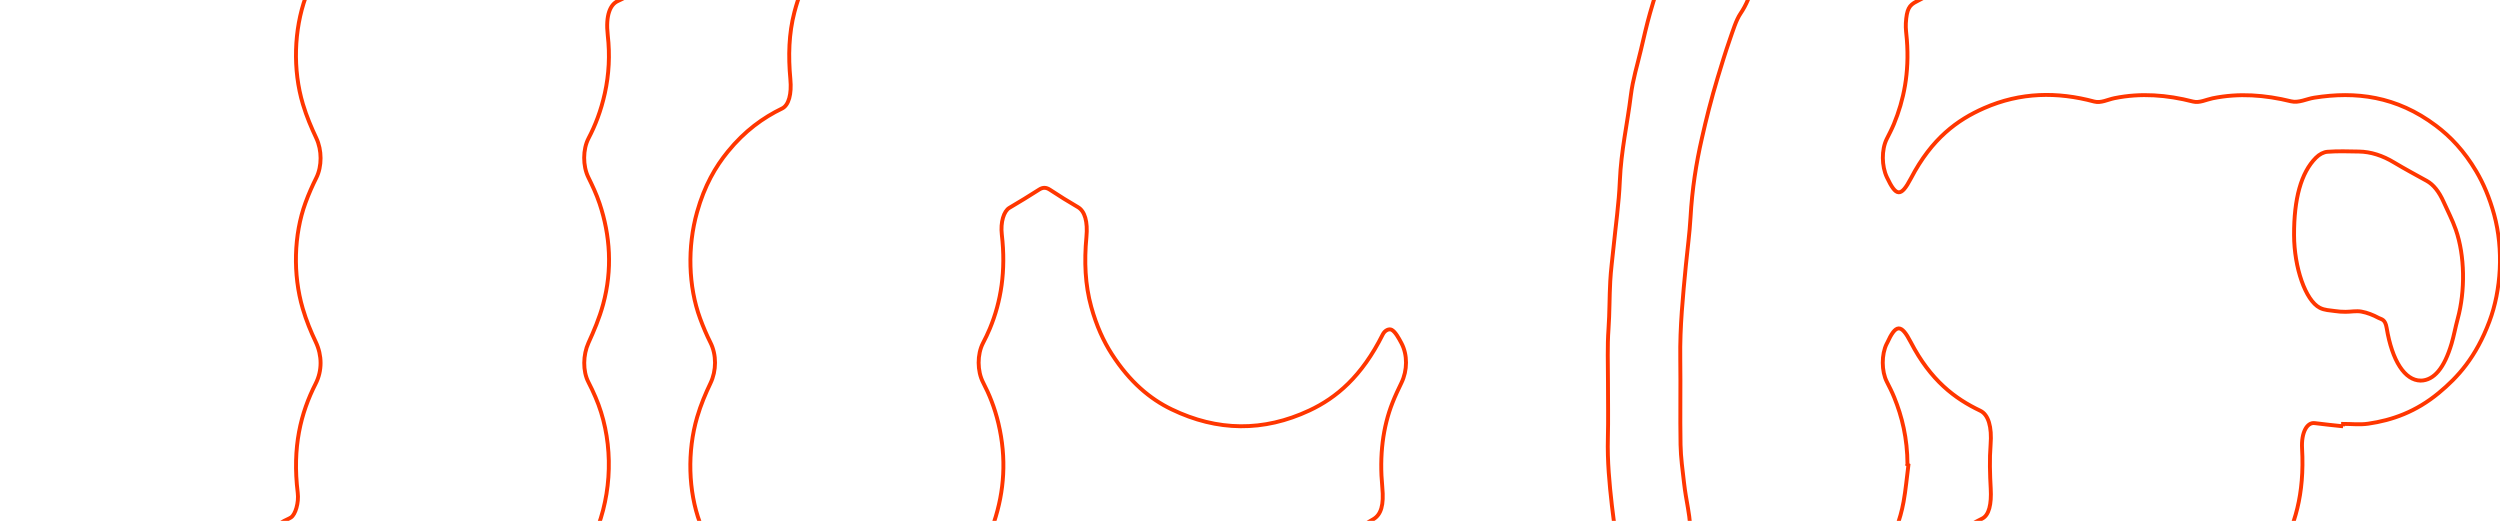
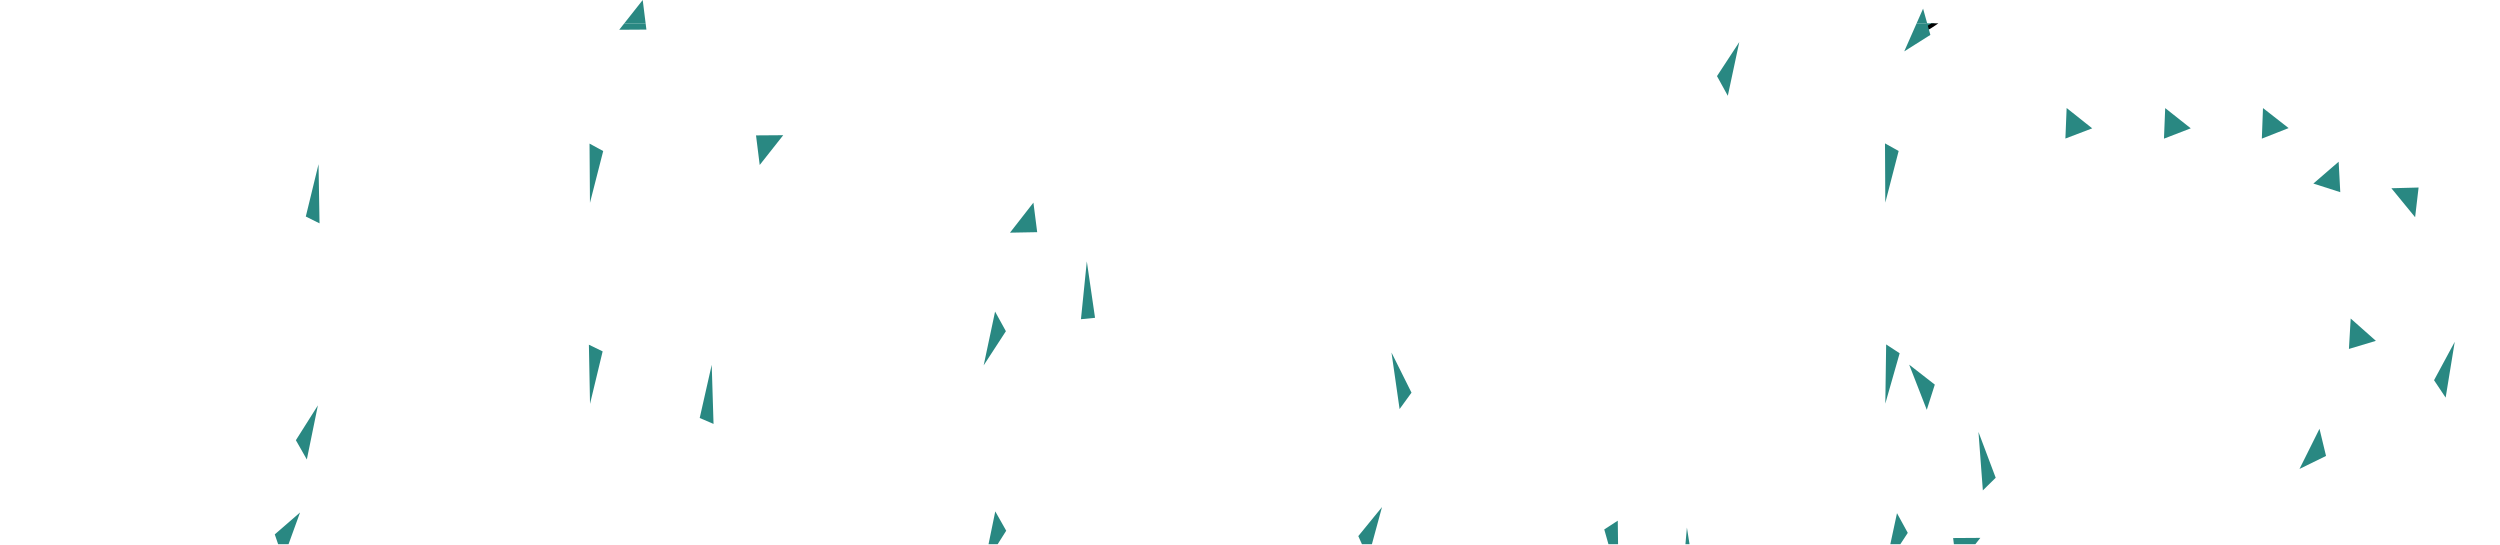
- <svg xmlns="http://www.w3.org/2000/svg" id="Layer_2" data-name="Layer 2" viewBox="0 0 1280 266.67">
+ <svg xmlns="http://www.w3.org/2000/svg" id="Layer_2" data-name="Layer 2" viewBox="0 0 1280 278.62">
  <defs>
    <style>
      .cls-1 {
        clip-path: url(#clippath);
      }

      .cls-2 {
+         fill: none;
+       }
+ 
+       .cls-2, .cls-3 {
        stroke-width: 0px;
      }

-       .cls-2, .cls-3 {
-         fill: none;
-       }
- 
-       .cls-3 {
+       .cls-4 {
        stroke: #000;
        stroke-miterlimit: 10;
        stroke-width: 2px;
-                         stroke: #FF3600;
+       }

+       .cls-4, .cls-3 {
+         fill: #298882;
      }
    </style>
    <clipPath id="clippath">
-       <rect class="cls-2" width="1280" height="266.67" />
+       <rect class="cls-2" y="11.95" width="1280" height="266.67" />
    </clipPath>
  </defs>
  <g id="Layer_1-2" data-name="Layer 1">
-     <g class="cls-1">
-       <path class="cls-3" d="m199.48,520.57c1.64-.6,3.33-.88,4.92-1.87,7.98-4.94,12.54-17.19,13.68-34.77.98-15.18-1.54-28.5-7.27-37.4-3.5-5.44-7.64-8.87-11.48-13.26-.97-1.11-2.01-2.14-2.8-3.74-5.7-11.48-14.16-14.31-20.82-6.85-6.18,6.93-11.24,21.68-10.21,41.64.76,14.58,4.16,25.69,10.13,31.9,2.73,2.84,5.13,6.33,7.55,10.09,1.91,2.96,4.2,4.66,6.22,7.3,3.12,4.06,6.38,6.7,10.08,6.96ZM561.56-140.39c-2.02,1.33-5.17,2.2-7.77,5.33-11.02,13.24-13.14,44.88-4.61,65.05.56,1.32.99,3.13,1.22,4.87,2.23,16.36,7.05,26.67,14.63,29.89,1.94.82,3.43,2.49,4.96,4.88,2.92,4.59,6.36,6.87,9.82,6.85,6.04-.04,11.3-4.99,15.1-15.92,2.99-8.59,4.51-18.36,3.73-29.16-.43-6.02-1.65-11.75-2.27-17.73-1.3-12.55-4.89-22.15-8.44-31.57-1.69-4.47-4.45-6.88-6.5-10.79-2.33-4.42-4.82-7.94-7.85-8.91-3.67-1.17-7.38-1.74-12.04-2.79ZM308.34-17.72c1.71-.63,3.52-.66,5.09-2.02,3.27-2.84,6.54-5.92,9.57-9.8,2.21-2.83,4.06-7.07,6.03-10.77.7-1.31,1.37-2.76,1.93-4.37,1.69-4.86,3.8-9.35,4.87-14.83,2.93-15.06,4.2-30.76,3.1-47.42-1.23-18.56-6.31-32.1-14.6-36.05-2.31-1.1-4.78-.37-7.14-1.06-6.98-2.06-12.88,2.22-17.61,13.92-.7,1.73-1.32,3.66-2.08,5.23-5.62,11.45-7.48,25.31-5.69,41.73.21,1.94-.06,4.25-.29,6.29-.51,4.51-1.45,8.88-1.67,13.44-1.19,24.45,7.35,45.21,18.48,45.71Zm125.06,502.21c.81,0,1.63.21,2.42-.03,10.11-3.09,18.24-24.62,15.91-48.76-.59-6.15-.3-11.84,2.34-16.83,4.99-9.43,7.55-21.55,6.92-36.72-.57-13.83-5.63-28.75-11.57-33.8-4.27-3.63-8.69-1.96-13.02-3.18-.97-.27-1.98.11-2.96.36-5.39,1.36-9.83,8.06-13.96,14.65-3.47,5.52-6.03,13.99-8.74,21.6-1.11,3.11-1.71,7.26-2.27,11.12-.68,4.68-1,9.61-1.59,14.36-.85,6.8-.9,13.54.04,20.28.58,4.18,1.39,8.24,1.84,12.49,1.06,9.85,3.53,17.4,7.19,23.29,1.09,1.75,2.15,3.75,3,6.04,3.75,10.11,8.59,14.98,14.45,15.14Zm543.23-246.66l.47.29c-.81,6.28-1.37,12.77-2.47,18.78-1.76,9.62-4.92,17.1-8.46,23.74-1.86,3.5-3.04,8.06-2.01,13.01.87,4.14,2.49,7.7,4.04,10.9,2.73,5.62,5.46,5.2,8.34.09,3.04-5.41,6.08-10.97,9.41-15.4,8.94-11.89,18.76-18.78,28.9-23.71,3.54-1.72,4.84-7.39,4.4-15.34-.41-7.4-.65-15.18-.07-22.44.74-9.29-1.15-15.49-5.3-17.47-12.93-6.15-25.41-15.47-35.56-35.08-4.97-9.61-7.66-9.37-12.16.53-.04.1-.1.16-.15.25-2.75,5.45-2.7,14.13.07,19.53,1.3,2.54,2.61,5.12,3.77,7.98,3.96,9.77,6.72,20.76,6.79,34.32Zm-246.43,214.95c.13,2.58.25,5.16.4,7.73.42,7.17,2.49,12.73,3.75,19.08,4.23,21.25,14.5,29.18,24.14,22.61,3.64-2.48,7.2-6.12,11.42-5.78,4.29.35,8.72-2.38,12.92-5.08,2.04-1.31,4.03-2.24,6.08-2.49,9.8-1.19,18.34-20.96,16.95-46.04-.94-17-6.32-30.18-13.84-34.44-1.26-.71-2.51-1.53-3.74-2.44-4.62-3.41-9.22-3.83-13.81.26-.56.5-1.19.69-1.8.83-5.41,1.26-10.82-2.86-16.24-.04-.06.03-.12,0-.18-.03-2.9-.94-5.66.35-8.34,2.67-1.38,1.2-2.67,2.99-4.09,3.86-8,4.89-13.52,20.8-13.63,39.3Zm509.21-257.9c6.78-.13,12.09-6.44,15.8-18.98,1.18-4,2-8.52,3.12-12.63,3.92-14.38,3.69-32.33-.95-45.66-1.8-5.16-4.11-9.45-6.19-14.13-2.41-5.43-5.3-8.98-8.64-10.84-5.59-3.11-11.19-6.08-16.75-9.43-5.93-3.58-11.95-5.53-18.09-5.62-5.34-.08-10.69-.29-16.03.12-1.99.15-4.1,1.23-5.92,3.05-7.65,7.65-11.27,21.09-11.2,39.62.06,16.64,5.84,33.43,13.18,37.22,2.48,1.28,5.11,1.25,7.67,1.65,1.84.29,3.7.4,5.55.4,2.7,0,5.43-.6,8.11-.11,2.95.54,5.9,1.69,8.78,3.24,1.49.8,3.36.56,4.12,5.13,2.79,16.91,9.33,26.9,17.43,26.96Zm-234.96-340.52c2.12-.71,3.88-.64,5.4-1.95,2.93-2.52,5.75-5.71,8.57-8.82,8.41-9.25,12.56-32.28,8.61-51.17-3.1-14.85-6.98-29.02-14.78-34.45-.23-.16-.45-.46-.65-.77-5.21-8.03-10.87-9.32-16.88-5.6-.47.29-.99.44-1.46.29-6.87-2.25-12.77,1.76-17.62,13.01-.38.87-1.2,1.44-1.75,1.22-5.68-2.27-10.84.09-15.52,7.73-.53.87-1.48,1.13-2.16.82-5.89-2.65-11.27-.34-15.97,8.02-4.98,8.86-7.1,20.6-6.9,34.67.04,3.05.8,6.1-.37,9.39-3.2,9.02-4.46,19.47-3.64,30.85,1.54,21.35,8.79,35.03,18.41,35.5,6.26.31,11.62-5.69,15.33-17.29,1.01-3.18,2.08-3.9,3.69-3.99,5.64-.3,10.38-5.16,13.91-15.03,1.3-3.63,2.26-8.07,4.92-5.62.14.13.36-.19.54-.19,1.79,0,3.58-.26,5.35.12,4.47.96,8.92,2.21,12.97,3.24ZM116.1,503.59v.65c4.22,0,8.46.42,12.67-.12,4.18-.54,8.35-1.83,12.5-3.15,11.62-3.69,18.94-28.79,15.18-54.16-2.84-19.2-12.37-30.82-21.49-27.03-4.4,1.83-8.94,2.32-13.42,2.84-2.94.34-5.9-.47-8.85-.58-3.62-.14-7.24-.06-10.86-.16-.86-.02-1.71-.48-2.57-.56-2.99-.27-6-.2-8.98-.76-3.45-.65-6.87-1.88-10.31-2.78-3.17-.83-6.35-1.46-9.51-2.35-2.64-.74-5.27-2.57-7.89-2.39-3.45.24-6.24-1.8-8.89-6.58-3-5.41-6.77-7.47-10.47-7.35-5.37.18-10.05,4.66-13.87,13.72-6.35,15.05-6.26,40.54.04,55.07,5.06,11.67,11.47,18.46,18.32,23.4,2.65,1.91,5.28,3.04,8.18,2.67,2.84-.36,5.73,1.44,8.61,2.17,5.52,1.4,11.04,2.82,16.57,4.05,5.54,1.24,11.08,2.75,16.63,3.26,6.13.56,12.28.13,18.42.13ZM442.63-113.77c.24-.21.48-.42.72-.63.45,1.32.85,2.73,1.34,3.96,5.85,14.43,16.39,16.46,23.83,5.41,1.24-1.85,2.73-3.16,4.19-3.98,7.69-4.32,13.53-19.23,13.98-36.01.14-5.2.49-5.72,2.74-3.89,4.07,3.29,8.14,6.54,12.19,9.95,5.9,4.98,11.77,10.11,17.66,15.14,3.95,3.37,7.96,4.83,12.17,2.33,8.35-4.94,13.14-17.61,14.17-35.67.99-17.54-3.45-34.59-10.69-41.54-4.65-4.47-9.47-8.12-14.22-12.08-2.72-2.27-5.44-4.56-8.19-6.61-5.92-4.41-11.8-9.15-17.82-12.8-2.92-1.77-6.1-1.55-9.17-1.92-3.19-.38-6.4-.5-9.59-.49-3.26.01-6.53.26-9.79.52-2.08.17-4.16.5-6.23.84-.99.16-1.98.36-2.95.82-2.41,1.13-4.86,2.07-7.2,3.73-4.71,3.34-9.3,7.58-14.06,10.53-4.08,2.53-7.6,6.33-10.46,13.39-1.25,3.07-2.86,5.73-4.54,7.54-3.16,3.4-6,7.67-7.76,14.29-2.71,10.19-5.3,20.33-6.62,32.3-1.28,11.58-1.39,22.91-1.13,34.37.5,22.26,9.6,40.11,20.45,37.47,7.71-1.88,14.1-13.67,16.07-30.4.26-2.22.61-4.38.92-6.57ZM900.37-30.31c-.46-3.87-.76-9.92-1.86-15.16-4.14-19.77-13.49-29.21-22.95-21.84-2.46,1.92-4.58,5.89-6.94,8.53-3.43,3.83-6.05,9.47-8.22,16.35-2.87,9.09-5.84,18.03-8.73,27.09-2.32,7.27-4.7,14.45-6.84,21.97-1.74,6.12-3.21,12.64-4.72,19.06-1.79,7.64-4.12,15-5.12,23.15-1.79,14.62-4.99,28.24-5.63,43.76-.48,11.63-2.15,23.02-3.29,34.52-.56,5.61-1.31,11.16-1.62,16.83-.45,8.08-.32,16.32-.89,24.34-.65,9.11-.29,18.13-.28,27.2,0,9.63.19,19.28-.05,28.88-.3,11.81.78,23.14,2.05,34.38,1.1,9.67,2.7,19.05,3.86,28.69,2.79,23.15,14.3,36.41,24.83,26.9,9.99-9.03,14.19-31.91,10.27-54.18-.74-4.21-1.5-8.45-2-12.81-.74-6.49-1.68-13.06-1.8-19.66-.27-14.68.07-29.41-.14-44.1-.23-16.37,1.37-32.09,2.88-47.89.78-8.15,1.91-16.19,2.37-24.42.8-14.38,2.89-27.7,5.82-40.5,1.14-5,2.3-10,3.57-14.86,1.41-5.43,2.89-10.79,4.46-15.99,1.99-6.6,4-13.18,6.19-19.47,1.68-4.81,3.31-10.22,5.53-13.49,5.82-8.57,8.66-20.36,9.25-37.29Zm-496.25-46.57c.05-2.55.08-4.2.12-5.85.27-11.12-2.22-16.29-7.22-15.33-9.25,1.78-18.52,1.76-27.77-.02-5.42-1.04-7.84,4.93-7.34,17.03.24,5.86-.01,12.21-.8,17.82-2.19,15.7-7.27,26.68-13.22,35.68-9.59,14.51-20.36,22.95-31.64,28.12-3.76,1.72-6.26,7.13-5.08,17.49,1.16,10.13.62,20.1-1.49,29.68-2.01,9.1-4.91,16.5-8.33,23.03-2.99,5.7-2.98,14.22-.11,20.04,2.05,4.17,4.11,8.5,5.76,13.43,5.42,16.25,6.64,33.77,1.8,51.57-1.98,7.29-4.76,13.69-7.51,19.75-2.78,6.12-2.97,14.44-.02,20.1,1.27,2.43,2.47,5.02,3.63,7.71,8.6,19.96,9.1,44.66,1.36,65.96-4.54,12.49-10.4,21.12-16.82,28.13-7.97,8.71-16.38,14.49-25.04,18.64-2.7,1.29-4.38,7.03-4.14,12.87.32,7.62.54,15.26.66,22.9.11,6.72,1.59,11.65,4.61,12.37,2.62.62,5.32-.15,7.98-.38,19.03-1.7,37.79,1.55,55.95,15.34,2.17,1.65,4.19,1.47,6.36-.02,4.51-3.08,9.06-5.87,13.64-8.48,4.04-2.31,5.52-7.26,4.62-16.27-1.22-12.21-.67-24.02,2.51-34.41,2.07-6.74,4.6-12.89,7.21-18.7,3.03-6.74,3.26-14.53.37-20.4-2.05-4.17-4.06-8.53-5.82-13.3-5.95-16.18-6.56-36.56-1.4-54.07,1.87-6.36,4.3-12.09,6.81-17.33,3.09-6.46,3.15-14.58-.05-20.91-1.89-3.74-3.65-7.89-5.25-12.25-6.04-16.42-6.59-36.63-1.56-54.49,3.86-13.7,9.44-23.18,15.71-30.89,8.72-10.72,18.1-17.42,27.81-22.13,3.43-1.67,4.96-7.41,4.25-15.01-1.11-11.93-.78-23.44,2.06-34.3,1.99-7.6,4.52-14.06,7.51-19.79,3.37-6.46,3.31-14.17.06-20.86-1.68-3.45-3.37-6.96-4.81-10.88-3.45-9.42-5.76-19.9-5.38-31.58Zm795.54,295.14c-4.84-.53-9.69-.97-14.53-1.62-3.93-.53-6.93,4.77-6.47,12.97,1.32,23.62-3.86,40.07-11.72,53.62-9.11,15.71-19.74,24.1-30.76,30.47-1.56.9-3.15,1.57-4.72,2.44-3.05,1.7-4.74,7.66-3.99,14.36,2.44,21.97-1.43,39.06-8.58,53.29-10.07,20.04-22.45,29.37-35.29,36.42-.72.4-1.45.83-2.18,1.05-2.8.84-5.18,6.88-4.29,15.01,2.37,21.68-1.61,38.5-8.67,52.42-10.95,21.61-24.38,31.53-38.41,37.74-18.77,8.3-37.68,8.8-56.64,3.17-1.62-.48-3.33.39-4.99.79-23.5,5.63-46.71,3.69-69.3-13.44-7.45-5.65-14.57-12.97-20.65-24.21-2.7-4.98-5.18-10.77-7.31-16.96-4.04-11.73-4.93-25.23-3.56-39.54.74-7.69-.83-13.23-4.32-14.92-8.72-4.23-17.18-10.13-25.17-19.08-6.56-7.35-12.44-16.56-16.99-29.61-2.02-5.79-6.38-5.65-8.6-.25-1.88,4.58-3.78,9.12-5.76,13.48-2.88,6.36-2.92,13.83.07,20.1,2.94,6.16,5.74,12.51,7.7,20.53,4.6,18.74,2.75,38.82-3.28,54.31-7.05,18.14-16.37,28.32-26.31,36.19-15.3,12.12-31.22,16.04-47.34,16.16-16.7.13-33.16-3.78-49.01-16.37-8.42-6.7-16.43-15.17-23.02-28.98-4.45-9.34-7.89-20.02-8.71-34.07-.83-14.1,1.37-25.96,5.22-36.64,1.35-3.74,2.95-7.07,4.54-10.32,3.52-7.19,3.51-15.09-.17-22.07-3.35-6.35-6.12-13.74-7.91-22.67-3.7-18.5-1.85-35.23,3.74-50.3,6.74-18.18,15.88-28.43,25.63-36.13,4.97-3.92,10.11-6.75,15.21-9.75,4.01-2.36,5.49-7.27,4.62-16.38-1.56-16.38.3-30.78,5.22-43.29,1.42-3.62,3.01-6.93,4.59-10.21,3.06-6.34,3.16-14.27-.01-20.27-1.47-2.79-3.14-5.78-4.93-6.8-1.39-.79-3.58.22-4.64,2.34-10.74,21.52-23.76,32.46-37.57,38.92-23.5,10.99-47.08,10.75-70.56-.59-10.94-5.28-21.36-13.93-30.61-28.31-4.2-6.53-7.81-14.36-10.53-24.18-3.12-11.23-3.63-23.17-2.45-35.73.74-7.89-.82-13.24-4.35-15.3-4.81-2.8-9.6-5.77-14.36-8.92-1.86-1.23-3.59-1.3-5.46-.09-5.07,3.28-10.16,6.33-15.26,9.36-2.89,1.71-4.62,7.38-3.89,13.69,2.17,18.68-.42,34.36-6.11,48.1-1.09,2.63-2.28,5.08-3.5,7.41-3.04,5.8-3,14.42.06,20.29,3.12,5.98,5.85,12.67,7.8,20.86,4.27,17.99,2.99,34.82-2.25,50.61-1.53,4.62-3.41,8.79-5.36,12.59-3.41,6.64-3.47,14.04-.27,21.16,2.57,5.71,5.21,11.57,7.12,18.32,5.19,18.24,4.06,39.25-2.28,55.75-6.89,17.92-15.9,28.4-25.65,36.11-5.02,3.97-10.21,7.01-15.4,9.77-2.96,1.57-5.4,7.14-4.46,15.59,1.86,16.53-.25,30.93-5.07,43.72-6.77,17.96-15.85,27.95-25.49,35.92-13.26,10.96-27.09,15.27-41.13,16.51-18.84,1.66-37.42-1.79-55.38-15.55-1.97-1.51-3.85-1.49-5.83,0-20.26,15.23-41.11,18.14-62.27,14.58-3.28-.55-6.55-1.72-9.83-2.26-1.4-.23-2.84.3-4.26.69-15.15,4.25-30.27,3.83-45.41-.39-1.81-.5-3.71.05-5.54.54-15.09,4.04-30.16,3.68-45.23-.62-1.63-.46-3.34.01-4.99.47-15.15,4.23-30.28,3.81-45.41-.39-1.81-.5-3.7.14-5.54.58-23.76,5.64-47.22,3.62-70-14.16-8.09-6.31-15.71-14.71-22.06-27.75-4.55-9.32-8.09-20.04-8.99-34.2-.92-14.54,1.32-26.8,5.38-37.73,6.75-18.18,15.91-28.24,25.61-36.25,13.32-11,27.21-15.45,41.32-16.44,7.32-.52,14.67.3,22,.91,4.07.34,7.02-4.87,6.55-13.68-1.19-22.6,3.73-38.63,11.14-51.86,9.76-17.44,21.34-26.11,33.32-32.61,1.15-.62,2.32-1.02,3.45-1.75,2.29-1.47,4.09-7.54,3.47-12.61-2.87-23.43,1.56-40.95,9.16-55.85,3.4-6.67,3.35-14.46.06-21.4-2.46-5.17-4.82-10.85-6.66-17.11-5.14-17.49-4.54-37.85,1.39-54.1,1.67-4.58,3.56-8.84,5.54-12.78,2.98-5.95,2.91-14.25,0-20.4-2.49-5.29-4.93-10.97-6.83-17.31-5.29-17.62-4.58-38.22,1.39-54.81,5.76-15.99,13.3-26.51,21.74-33.72,6.36-5.44,12.94-9.78,19.55-13.51,3.73-2.11,5.75-7.94,4.82-16.97-.51-4.99-.64-10.4-.41-15.49.55-12.04-1.97-17.74-7.42-16.91-22.05,3.35-43.78.27-64.66-17.44-8.67-7.35-16.62-17.22-22.99-32.74-8.12-19.8-8.14-47.02-.05-66.81,7.61-18.63,17.39-29.05,27.87-36.77,17.41-12.83,35.4-15.96,53.6-14.37,5.71.5,11.39,2.32,17.09,3.3,1.4.24,2.84-.35,4.26-.74,15.21-4.28,30.4-3.87,45.59.44,1.57.44,3.22-.01,4.8-.46,15.21-4.24,30.4-3.84,45.59.45,1.69.48,3.46-.06,5.17-.52,15.15-4.12,30.28-3.77,45.41.51,1.75.49,3.58-.13,5.35-.56,23.31-5.67,46.33-3.69,68.78,12.93,2.1,1.56,4.08,1.58,6.18-.01,17.79-13.52,36.19-16.9,54.84-15.38,11.9.97,23.68,4.24,35.13,11.87,9.4,6.27,18.42,14.42,26.17,28.18,3.45,6.13,6.46,13.19,8.7,21.86,2.91,11.3,3.29,23.12,2.01,35.48-.72,6.92.96,13.01,4.14,14.56,8.1,3.94,16,9.23,23.52,17.12,7.09,7.45,13.6,16.63,18.51,30.54,4.37,12.4,6.15,26.14,4.46,41.74-.91,8.48.66,13.64,4.43,15.82,4.75,2.74,9.48,5.7,14.18,8.82,1.92,1.27,3.72,1.42,5.65.15,4.94-3.25,9.91-6.31,14.9-9.27,3.1-1.85,4.75-7.37,4-14.24-2.49-22.77,1.8-40.02,9.26-54.29,9.87-18.87,21.84-27.99,34.23-34.87,1.02-.57,2.06-1.01,3.09-1.56,2.99-1.63,4.69-7.75,3.96-14.47-1.96-17.92.2-33.31,5.7-46.84,7.01-17.23,16.05-27.01,25.66-34.73,13.36-10.73,27.27-14.79,41.37-15.93,16.62-1.35,33.08,1.53,49.12,11.92,9.42,6.11,18.44,14.32,26.18,28.08,3.5,6.22,6.57,13.35,8.81,22.16,4.81,18.91,2.91,39.45-3.19,55.01-1.46,3.73-3.15,7.03-4.73,10.53-2.93,6.49-2.75,13.8.3,20.04,2,4.09,3.87,8.53,5.66,13.07,2.28,5.79,6.6,6.3,8.68.32,5.6-16.11,13.13-26.23,21.35-34.27,6.85-6.7,14.01-11.29,21.31-14.88,3.33-1.64,4.91-7.49,4.19-14.79-.21-2.14-.32-4.33-.47-6.5-1.01-14.51,1.28-26.79,5.33-37.75,6.35-17.18,14.91-27.05,24.02-34.99,11.21-9.76,22.94-14.41,34.88-16.76,13.44-2.64,26.84-1.85,40.21,2.21,1.32.4,2.72-.37,4.07-.75,15.21-4.26,30.4-3.85,45.59.45,1.69.48,3.46-.09,5.17-.55,15.15-4.11,30.28-3.76,45.41.55,1.63.46,3.34-.02,4.99-.47,15.21-4.23,30.4-3.82,45.6.46,1.75.49,3.58-.19,5.36-.61,23.5-5.61,46.73-3.77,69.3,13.42,9.91,7.55,19.06,18.03,26.22,35.74,7.93,19.61,7.86,46.68-.12,66.18-7.12,17.4-16.18,27.55-25.92,35.35-14.44,11.57-29.49,15.36-44.73,16.25-9.34.55-18.65-.88-27.91-3.63-1.44-.43-2.96.33-4.44.74-15.08,4.18-30.15,3.8-45.22-.41-1.81-.51-3.71,0-5.54.5-15.03,4.05-30.03,3.59-45.05-.42-2.72-.72-5.56.43-8.32,1.08-11.04,2.59-22.1,2.96-33.16.85-3.98-.76-7,4.84-6.53,13.26,1.3,23.46-3.83,39.93-11.62,53.34-10.08,17.37-21.89,26.22-34.19,32.3-3.8,1.88-5.05,3.92-5.49,11.12-.16,2.71.3,5.62.52,8.43,1.33,17.07-1.6,30.96-6.64,43.21-1.13,2.73-2.42,5.15-3.66,7.64-2.74,5.49-2.6,13.95.07,19.58,4.67,9.86,7.12,10.53,12.33.55,10.7-20.5,23.79-29.92,37.4-35.92,18.71-8.24,37.55-8.44,56.46-3.37,3.37.9,6.91-1.04,10.36-1.74,13.44-2.73,26.82-1.69,40.22,1.74,3.26.83,6.66-.98,9.99-1.67,13.44-2.76,26.82-1.73,40.22,1.55,3.87.94,7.89-1.25,11.85-1.87,21.14-3.33,42.03-.9,62.29,14.33,7.4,5.56,14.42,12.86,20.66,23.41,3.63,6.14,6.73,13.33,9.13,22.07,4.91,17.93,3.6,38.71-2.42,54.76-6.88,18.34-16.12,28.51-25.94,36.62-11.64,9.62-23.78,13.96-36.11,15.73-4.27.62-8.57.1-12.86.1,0,.42,0,.84,0,1.26Z" />
+     <g>
+       <polygon class="cls-3" points="981.3 11.95 986.71 11.95 984.62 4.43 981.3 11.95" />
+       <polygon class="cls-3" points="319.63 11.95 330.56 11.95 329.07 0 319.63 11.95" />
+       <polygon class="cls-3" points="163.6 114.36 163.09 84.06 156.57 110.86 163.6 114.36" />
+       <polygon class="cls-3" points="157.1 235.26 162.76 207.55 151.49 225.39 157.1 235.26" />
+       <polygon class="cls-3" points="140.68 273.61 142.4 278.62 147.74 278.62 153.63 262.38 140.68 273.61" />
+       <polygon class="cls-3" points="506.13 278.62 510.81 278.62 515.18 271.73 509.58 261.83 506.13 278.62" />
+       <polygon class="cls-3" points="509.48 159.53 503.64 187.07 515.02 169.58 509.48 159.53" />
+       <polygon class="cls-3" points="529.11 103.74 517.11 119.13 531.04 118.87 529.11 103.74" />
+       <polygon class="cls-3" points="560.66 162.72 556.45 133.81 553.45 163.43 560.66 162.72" />
+       <polygon class="cls-3" points="722.69 201.04 712.44 180.49 716.59 209.44 722.69 201.04" />
+       <polygon class="cls-3" points="695.45 274.48 697.31 278.62 702.42 278.62 707.59 259.61 695.45 274.48" />
+       <polygon class="cls-3" points="1187.58 219.54 1177.34 240.1 1190.93 233.44 1187.58 219.54" />
+       <polygon class="cls-3" points="1158.06 70.98 1171.77 65.58 1158.65 55.33 1158.06 70.98" />
+       <polygon class="cls-3" points="1107.95 70.99 1121.67 65.7 1108.58 55.35 1107.95 70.99" />
+       <polygon class="cls-3" points="1057.48 70.94 1071.21 65.71 1058.12 55.3 1057.48 70.94" />
+       <polygon class="cls-3" points="965.12 73.41 965.27 103.74 972.11 77.31 965.12 73.41" />
+       <g class="cls-1">
+         <path class="cls-4" d="m1026.69-69.04c1.32,23.81-3.86,40.52-11.71,54.13-9.12,15.81-19.63,24.66-30.65,30.77" />
+       </g>
+       <polygon class="cls-3" points="981.3 11.95 974.97 26.31 988.35 17.87 986.71 11.95 981.3 11.95" />
+       <polygon class="cls-3" points="388.97 84.47 401.01 69.22 387.08 69.32 388.97 84.47" />
+       <polygon class="cls-3" points="365.33 217.05 364.4 186.79 358.25 214.01 365.33 217.05" />
+       <polygon class="cls-3" points="301.51 176.49 302.09 206.79 308.55 179.91 301.51 176.49" />
+       <polygon class="cls-3" points="301.84 73.52 302.06 103.85 308.84 77.34 301.84 73.52" />
+       <polygon class="cls-3" points="319.63 11.95 317.03 15.24 330.96 15.15 330.56 11.95 319.63 11.95" />
+       <polygon class="cls-3" points="862.94 278.62 865.04 278.62 863.7 270.12 862.94 278.62" />
+       <polygon class="cls-3" points="821.38 271.07 823.52 278.62 828.45 278.62 828.3 266.58 821.38 271.07" />
+       <polygon class="cls-3" points="884.64 49.05 890.51 21.54 879.1 38.97 884.64 49.05" />
+       <polygon class="cls-3" points="1202.65 178.66 1216.46 174.52 1203.55 163.08 1202.65 178.66" />
+       <polygon class="cls-3" points="1197.39 82.8 1184.44 93.98 1198.22 98.4 1197.39 82.8" />
+       <polygon class="cls-3" points="1238.32 96.01 1224.39 96.38 1236.54 111.22 1238.32 96.01" />
+       <polygon class="cls-3" points="1252.17 203.58 1256.83 175 1246.23 194.67 1252.17 203.58" />
+       <polygon class="cls-3" points="967.85 278.62 972.98 278.62 976.78 272.83 971.26 262.74 967.85 278.62" />
+       <polygon class="cls-3" points="965.71 176.34 965.28 206.65 972.62 180.87 965.71 176.34" />
+       <polygon class="cls-3" points="990.62 196.92 977.5 186.71 986.51 209.83 990.62 196.92" />
+       <polygon class="cls-3" points="1021.8 244.61 1012.97 221.15 1015.22 251.08 1021.8 244.61" />
+       <polygon class="cls-3" points="1000 275.48 1000.39 278.62 1011.39 278.62 1013.94 275.39 1000 275.48" />
    </g>
  </g>
</svg>
